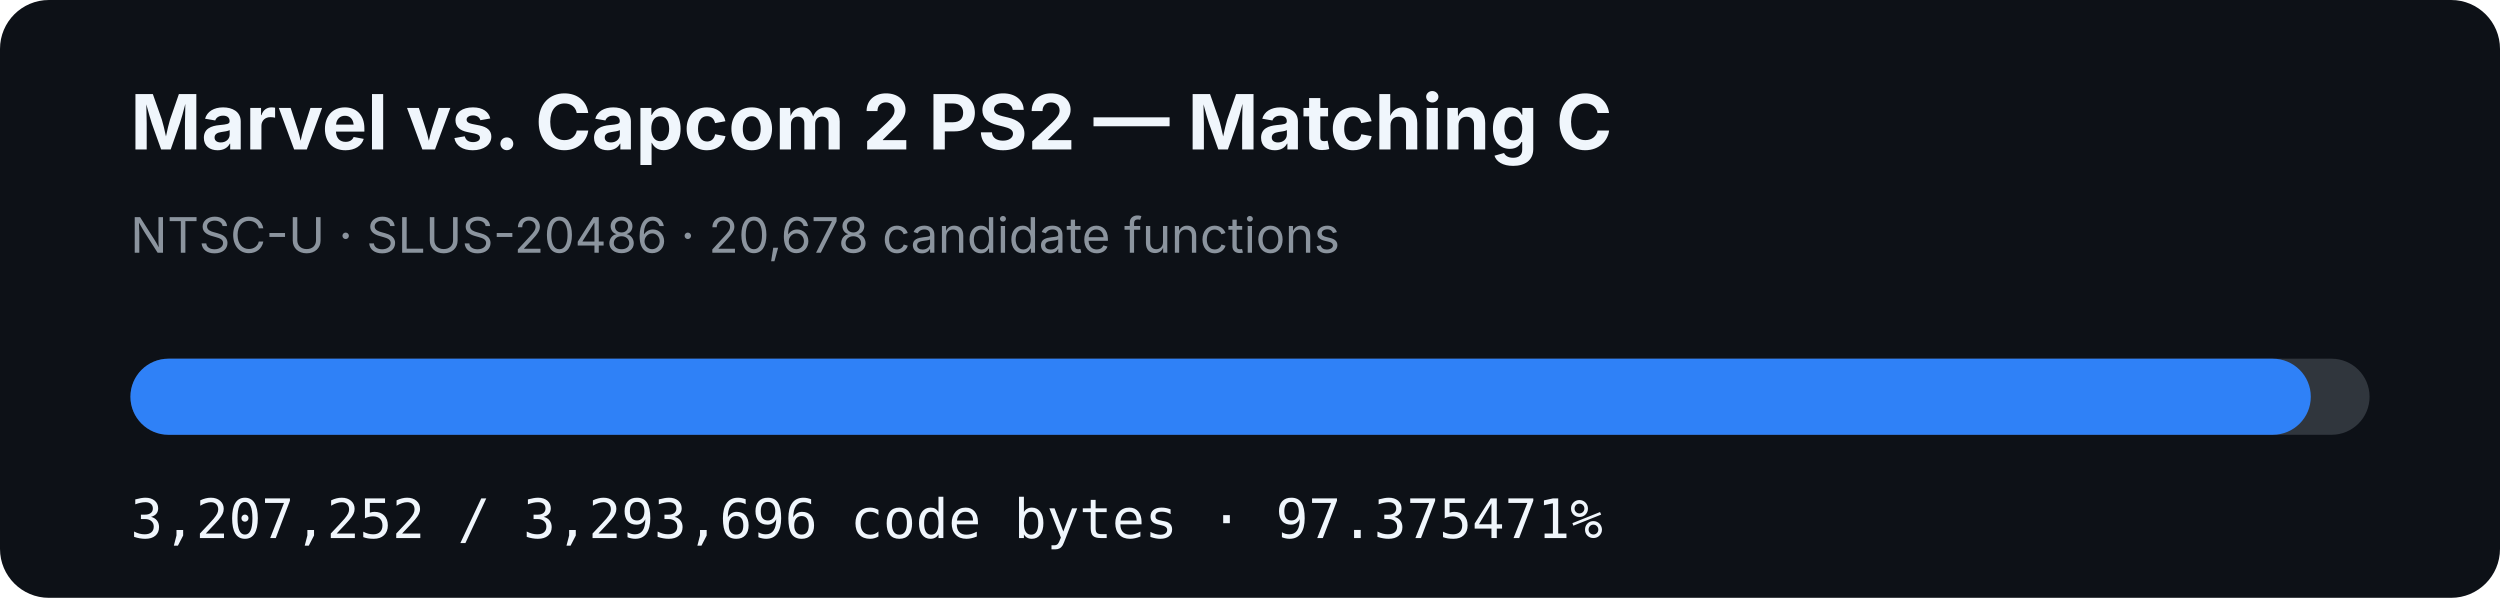
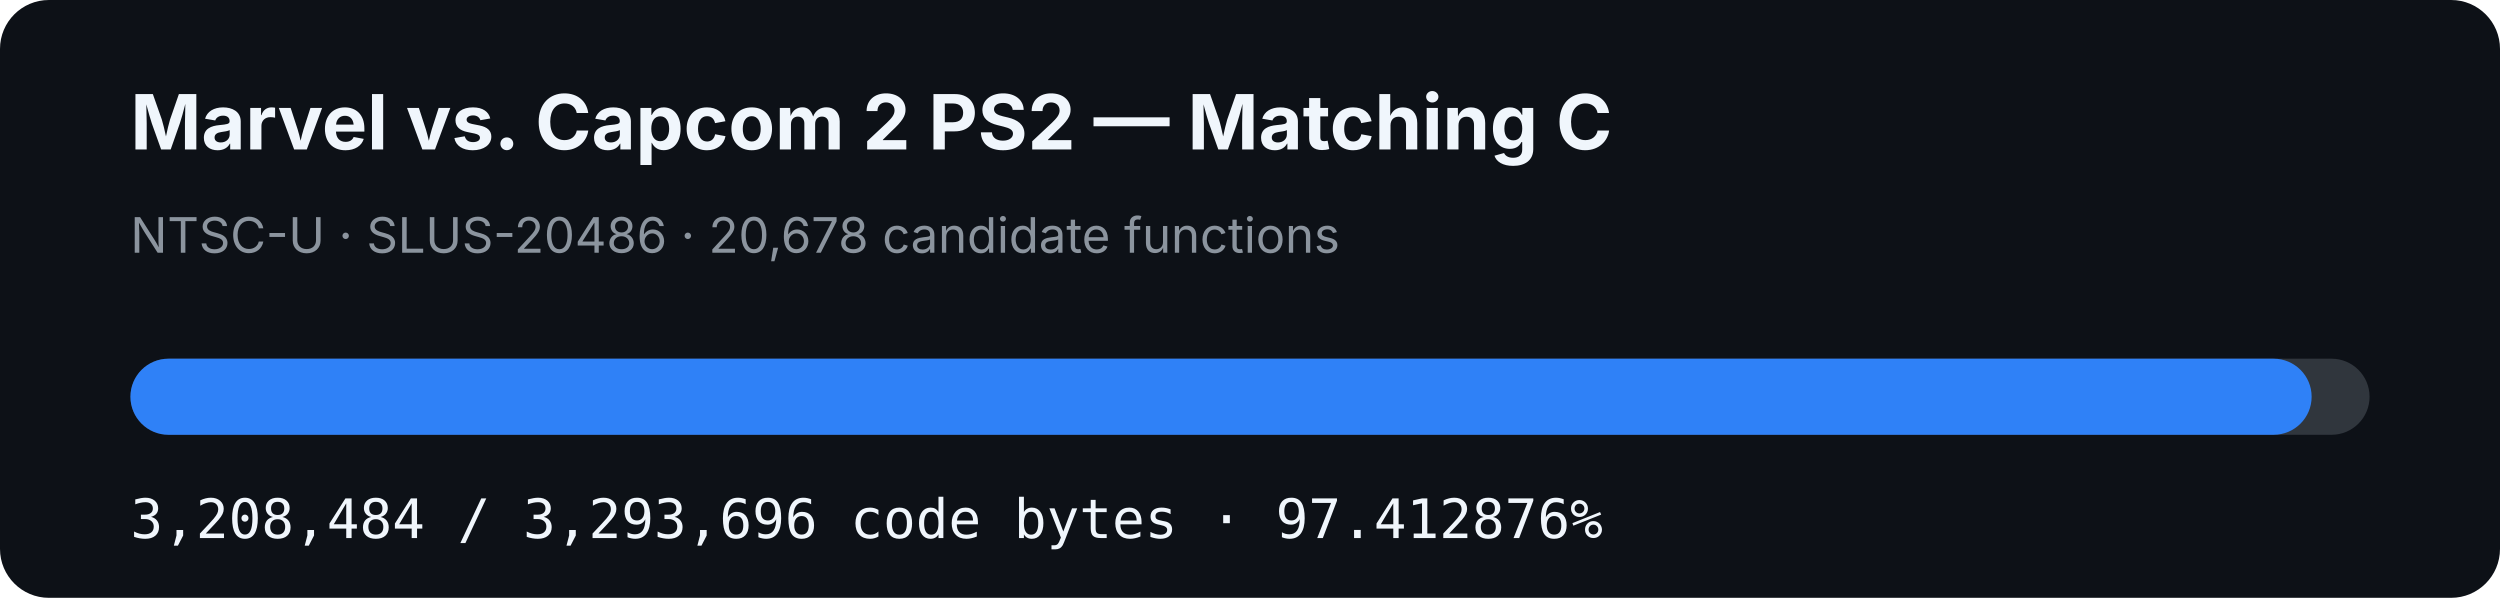
- <svg xmlns="http://www.w3.org/2000/svg" width="920" height="220" viewBox="0 0 920 220" role="img" aria-label="MVC2 PS2 matching C progress: 97.375471%">
+ <svg xmlns="http://www.w3.org/2000/svg" width="920" height="220" viewBox="0 0 920 220" role="img" aria-label="MVC2 PS2 matching C progress: 97.412876%">
  <rect width="920" height="220" rx="18" fill="#0d1117" />
  <text x="48" y="55" fill="#f0f6fc" font-family="-apple-system,BlinkMacSystemFont,Segoe UI,sans-serif" font-size="28" font-weight="700">Marvel vs. Capcom 2 PS2 — Matching C</text>
  <text x="48" y="93" fill="#8b949e" font-family="-apple-system,BlinkMacSystemFont,Segoe UI,sans-serif" font-size="18">NTSC-U · SLUS-20486 · 20,678 candidate functions</text>
  <rect x="48" y="132" width="824" height="28" rx="14" fill="#30363d" />
-   <rect x="48" y="132" width="802.374" height="28" rx="14" fill="#2f81f7" />
-   <text x="48" y="198" fill="#f0f6fc" font-family="ui-monospace,SFMono-Regular,Menlo,monospace" font-size="20">3,207,252 / 3,293,696 code bytes · 97.375471%</text>
+   <rect x="48" y="132" width="802.682" height="28" rx="14" fill="#2f81f7" />
+   <text x="48" y="198" fill="#f0f6fc" font-family="ui-monospace,SFMono-Regular,Menlo,monospace" font-size="20">3,208,484 / 3,293,696 code bytes · 97.412876%</text>
</svg>
